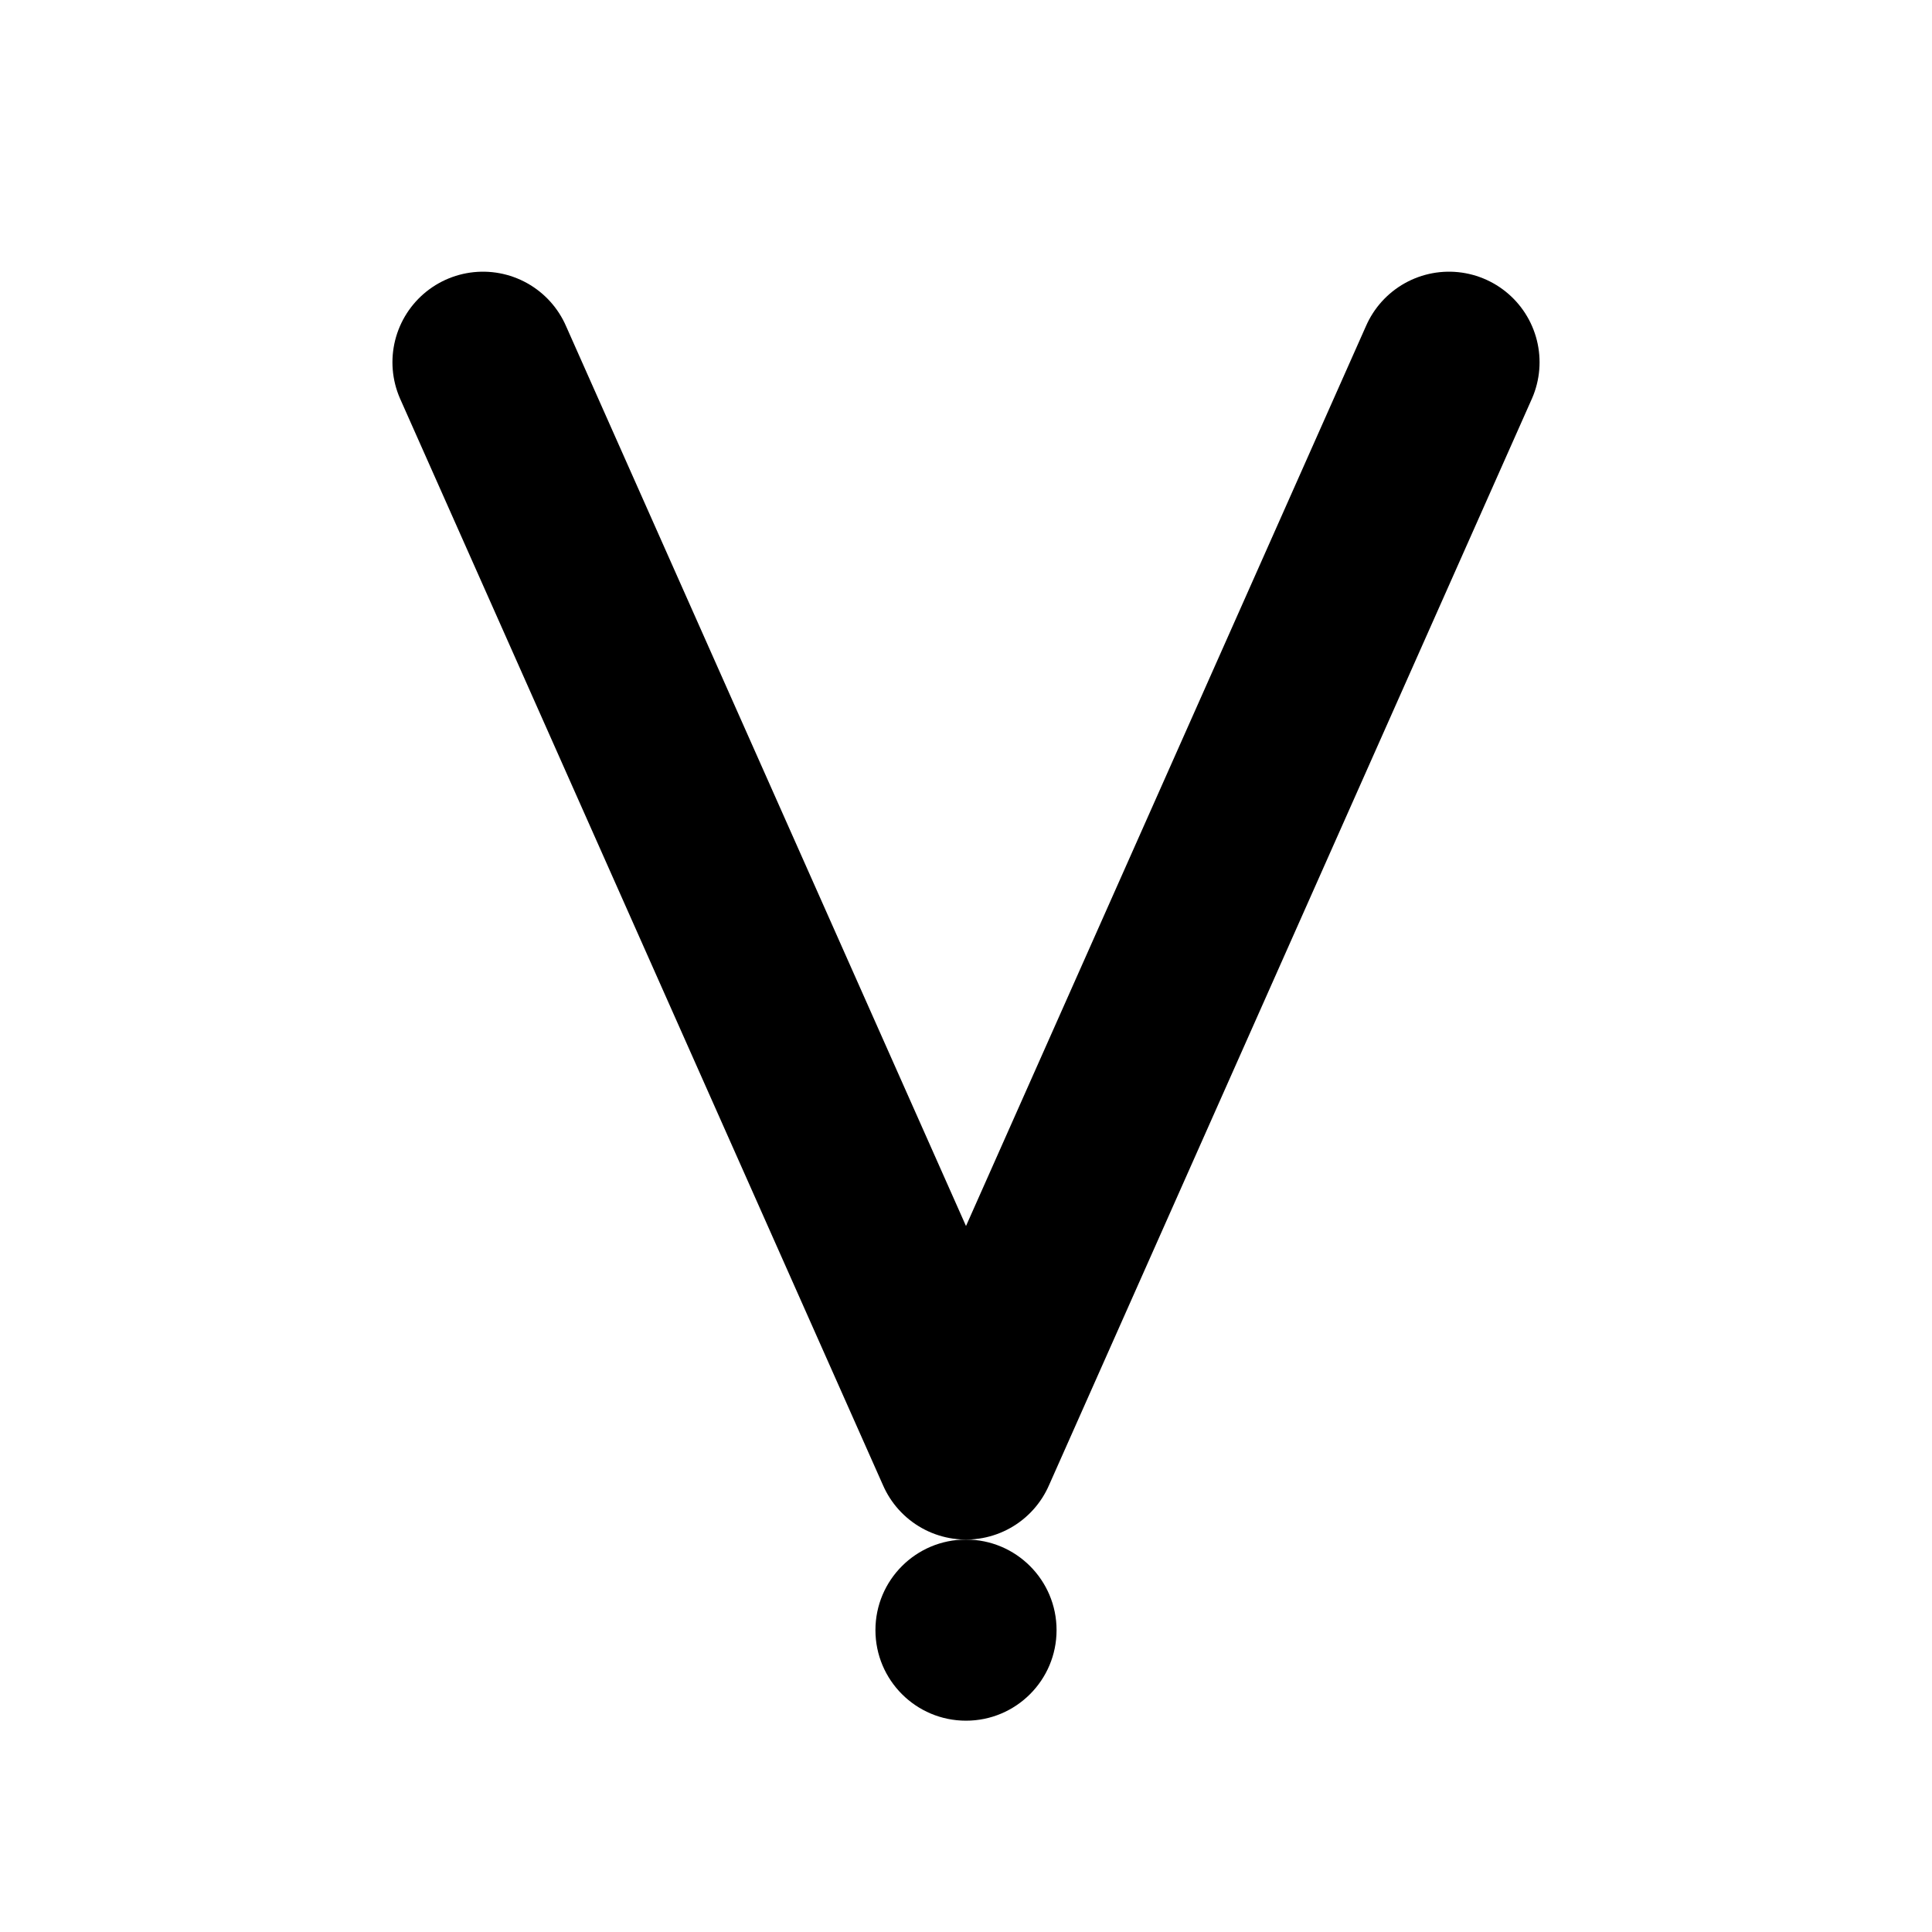
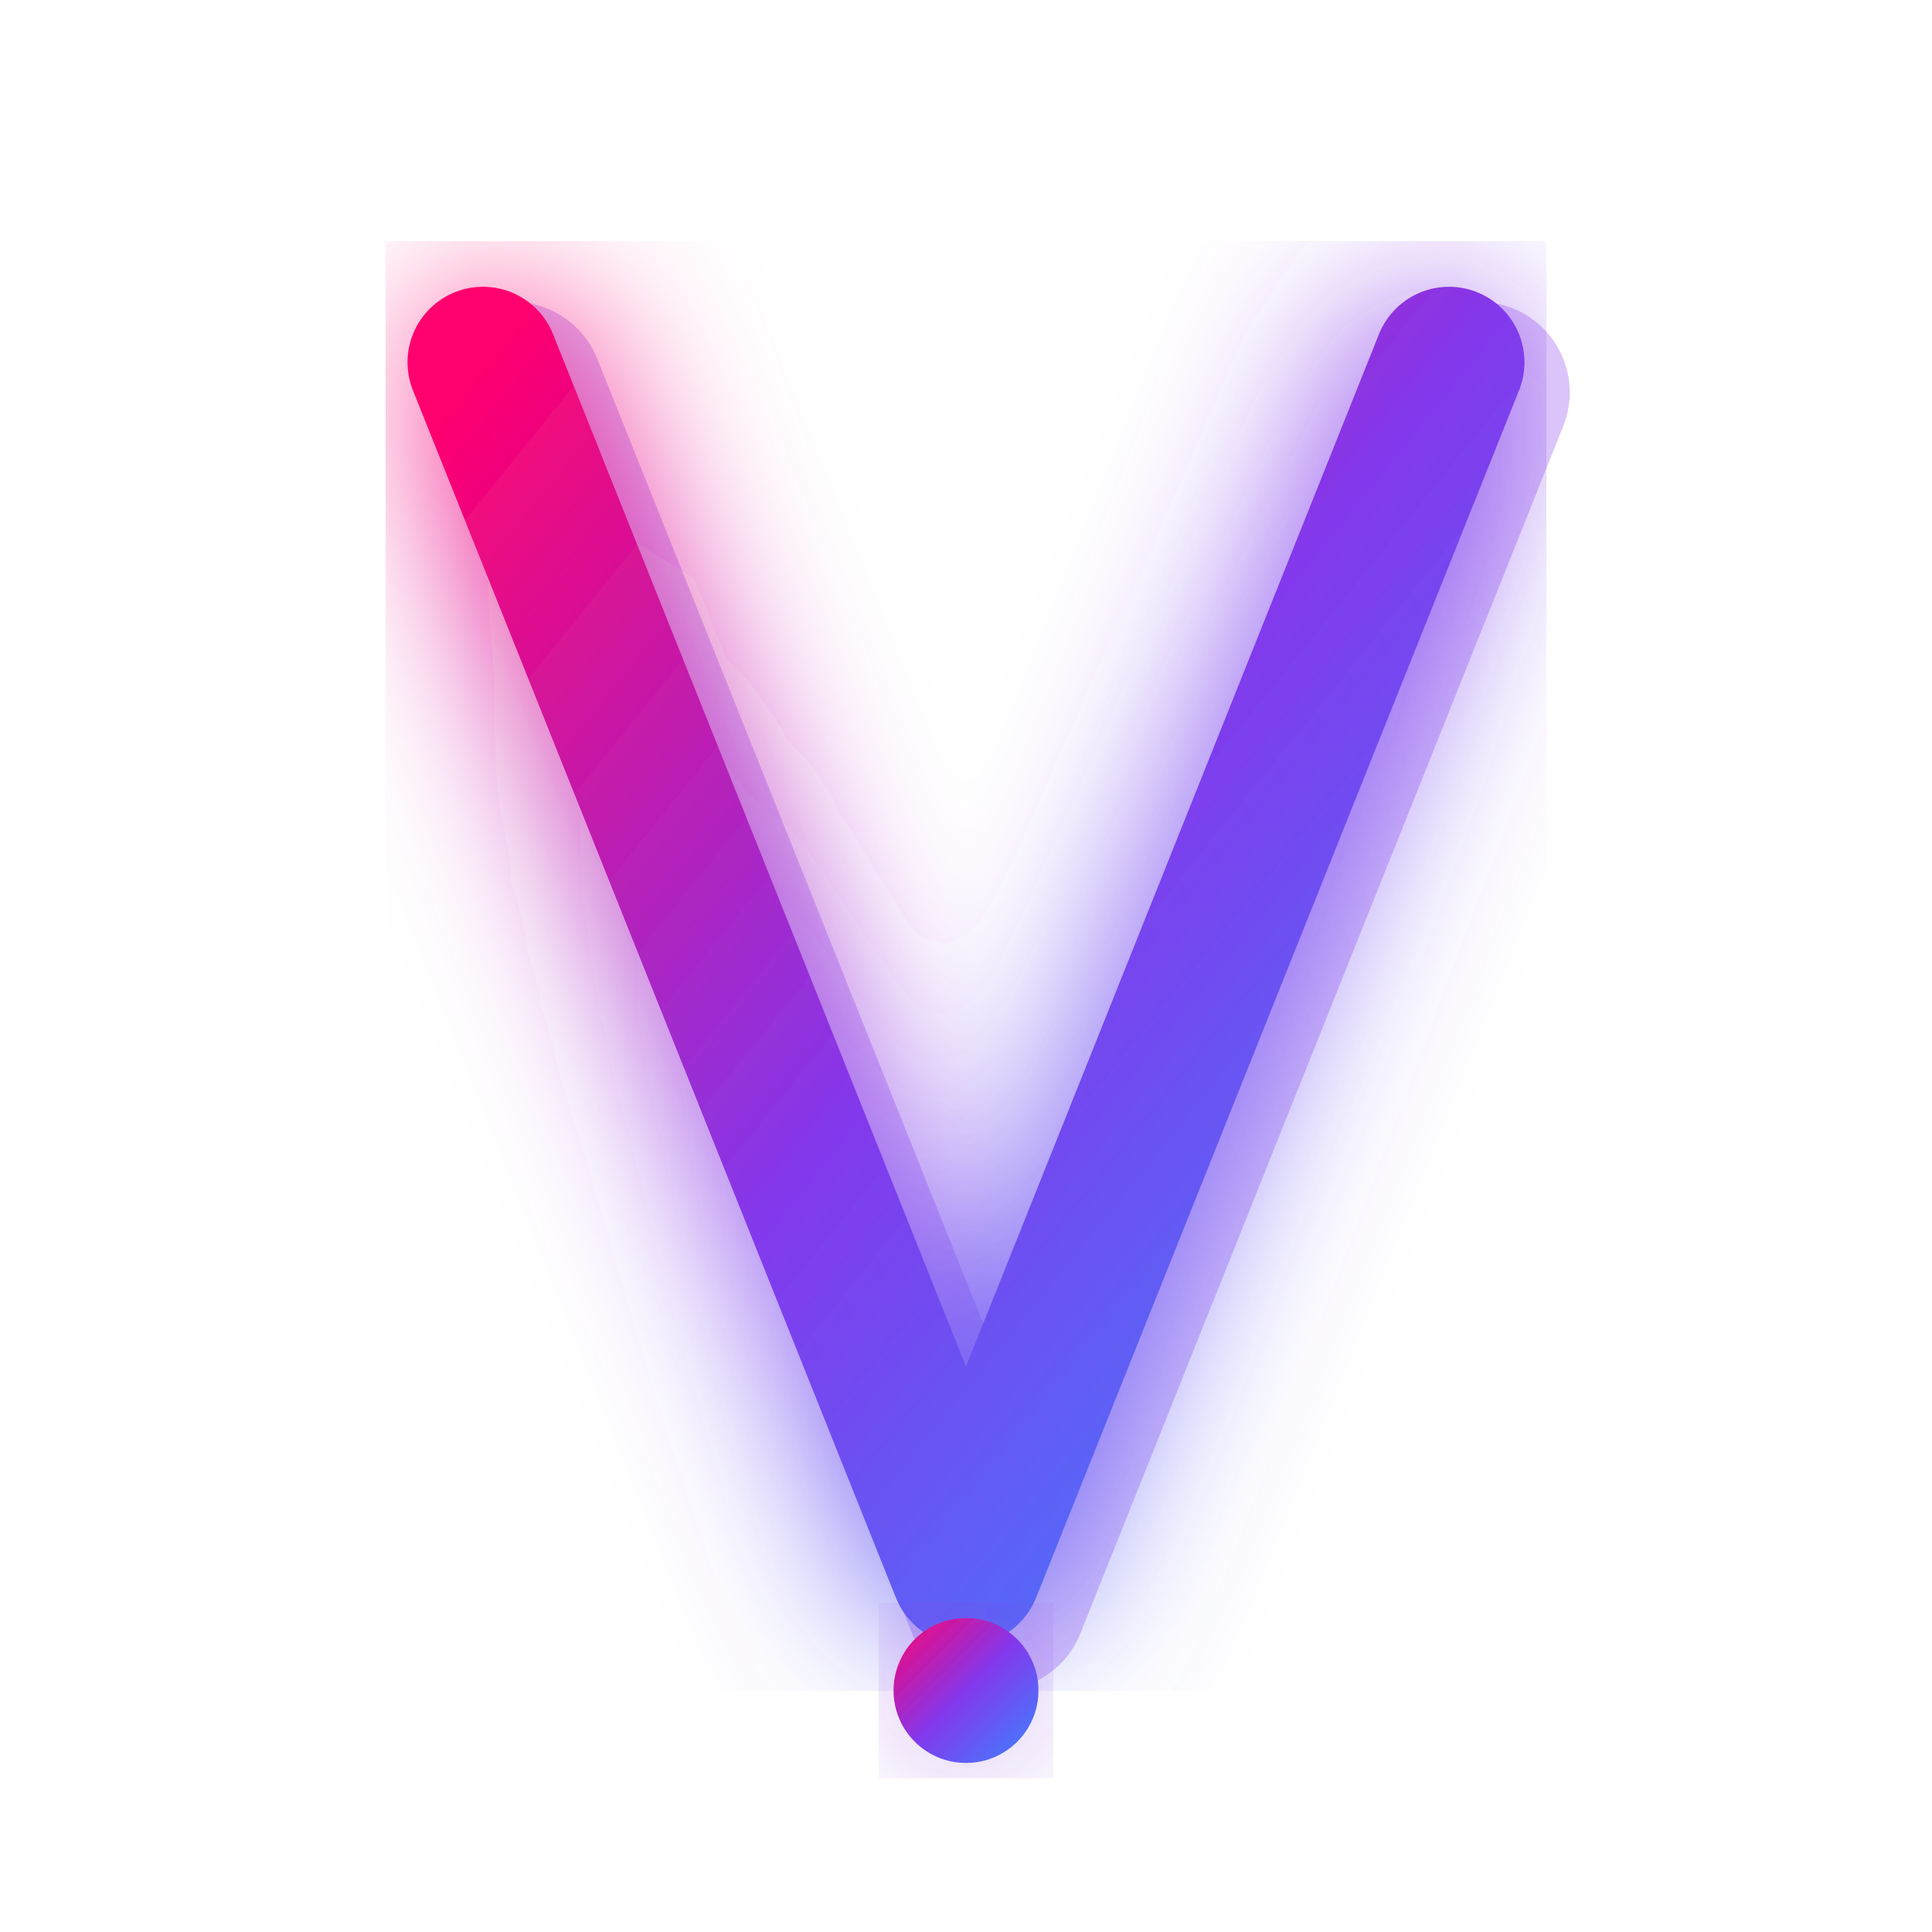
<svg xmlns="http://www.w3.org/2000/svg" width="32" height="32" viewBox="0 0 32 32" fill="none">
-   <path d="M8 6 L16 24 L24 6" stroke="currentColor" stroke-width="3" stroke-linecap="round" stroke-linejoin="round" fill="none" />
-   <circle cx="16" cy="27" r="1.5" fill="currentColor" />
+   <defs>
+     <linearGradient id="iconGradient" x1="0%" y1="0%" x2="100%" y2="100%">
+       <stop offset="0%" style="stop-color:#FF006E;stop-opacity:1" />
+       <stop offset="50%" style="stop-color:#8338EC;stop-opacity:1" />
+       <stop offset="100%" style="stop-color:#3A86FF;stop-opacity:1" />
+     </linearGradient>
+     <filter id="iconGlow">
+       <feGaussianBlur stdDeviation="1.5" result="coloredBlur" />
+       <feMerge>
+         <feMergeNode in="coloredBlur" />
+         <feMergeNode in="SourceGraphic" />
+       </feMerge>
+     </filter>
+   </defs>
+   <path d="M8 6 L16 26 L24 6" stroke="#8338EC" stroke-width="3" stroke-linecap="round" stroke-linejoin="round" fill="none" opacity="0.3" transform="translate(0.5, 0.5)" />
+   <path d="M8 6 L16 26 L24 6" stroke="url(#iconGradient)" stroke-width="2.5" stroke-linecap="round" stroke-linejoin="round" fill="none" filter="url(#iconGlow)" />
+   <circle cx="16" cy="28" r="1.2" fill="url(#iconGradient)" filter="url(#iconGlow)" />
</svg>
